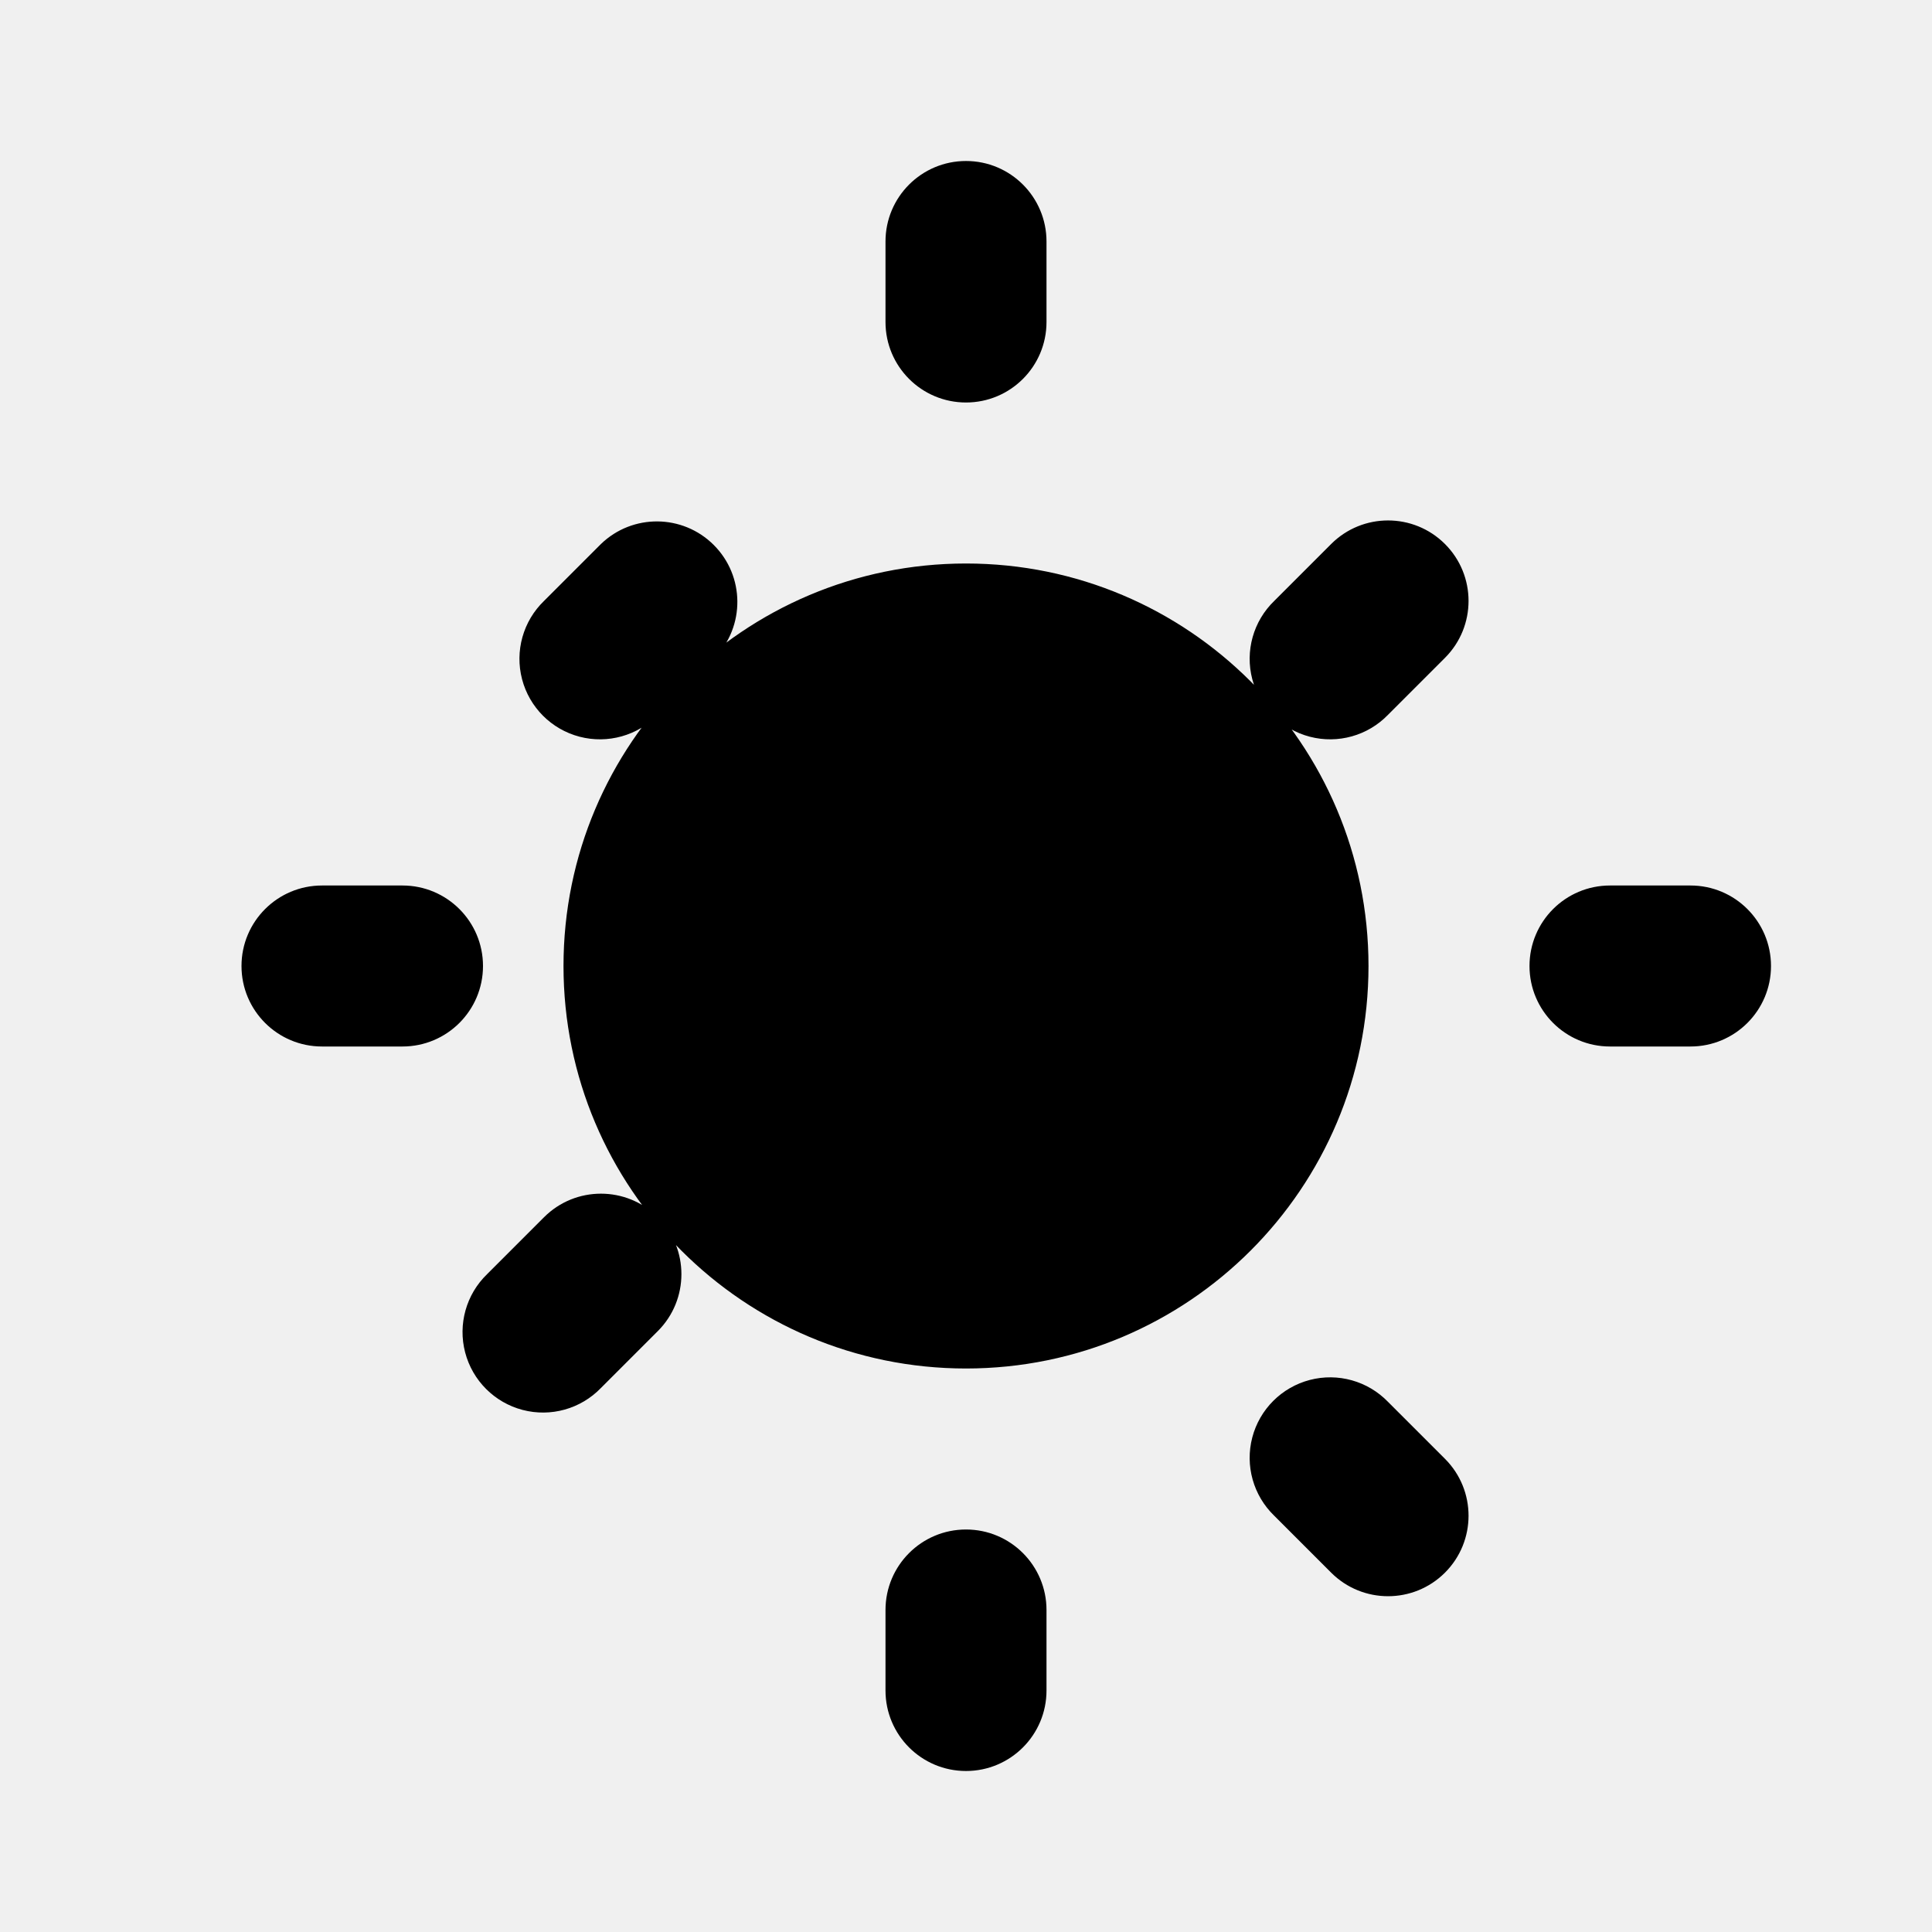
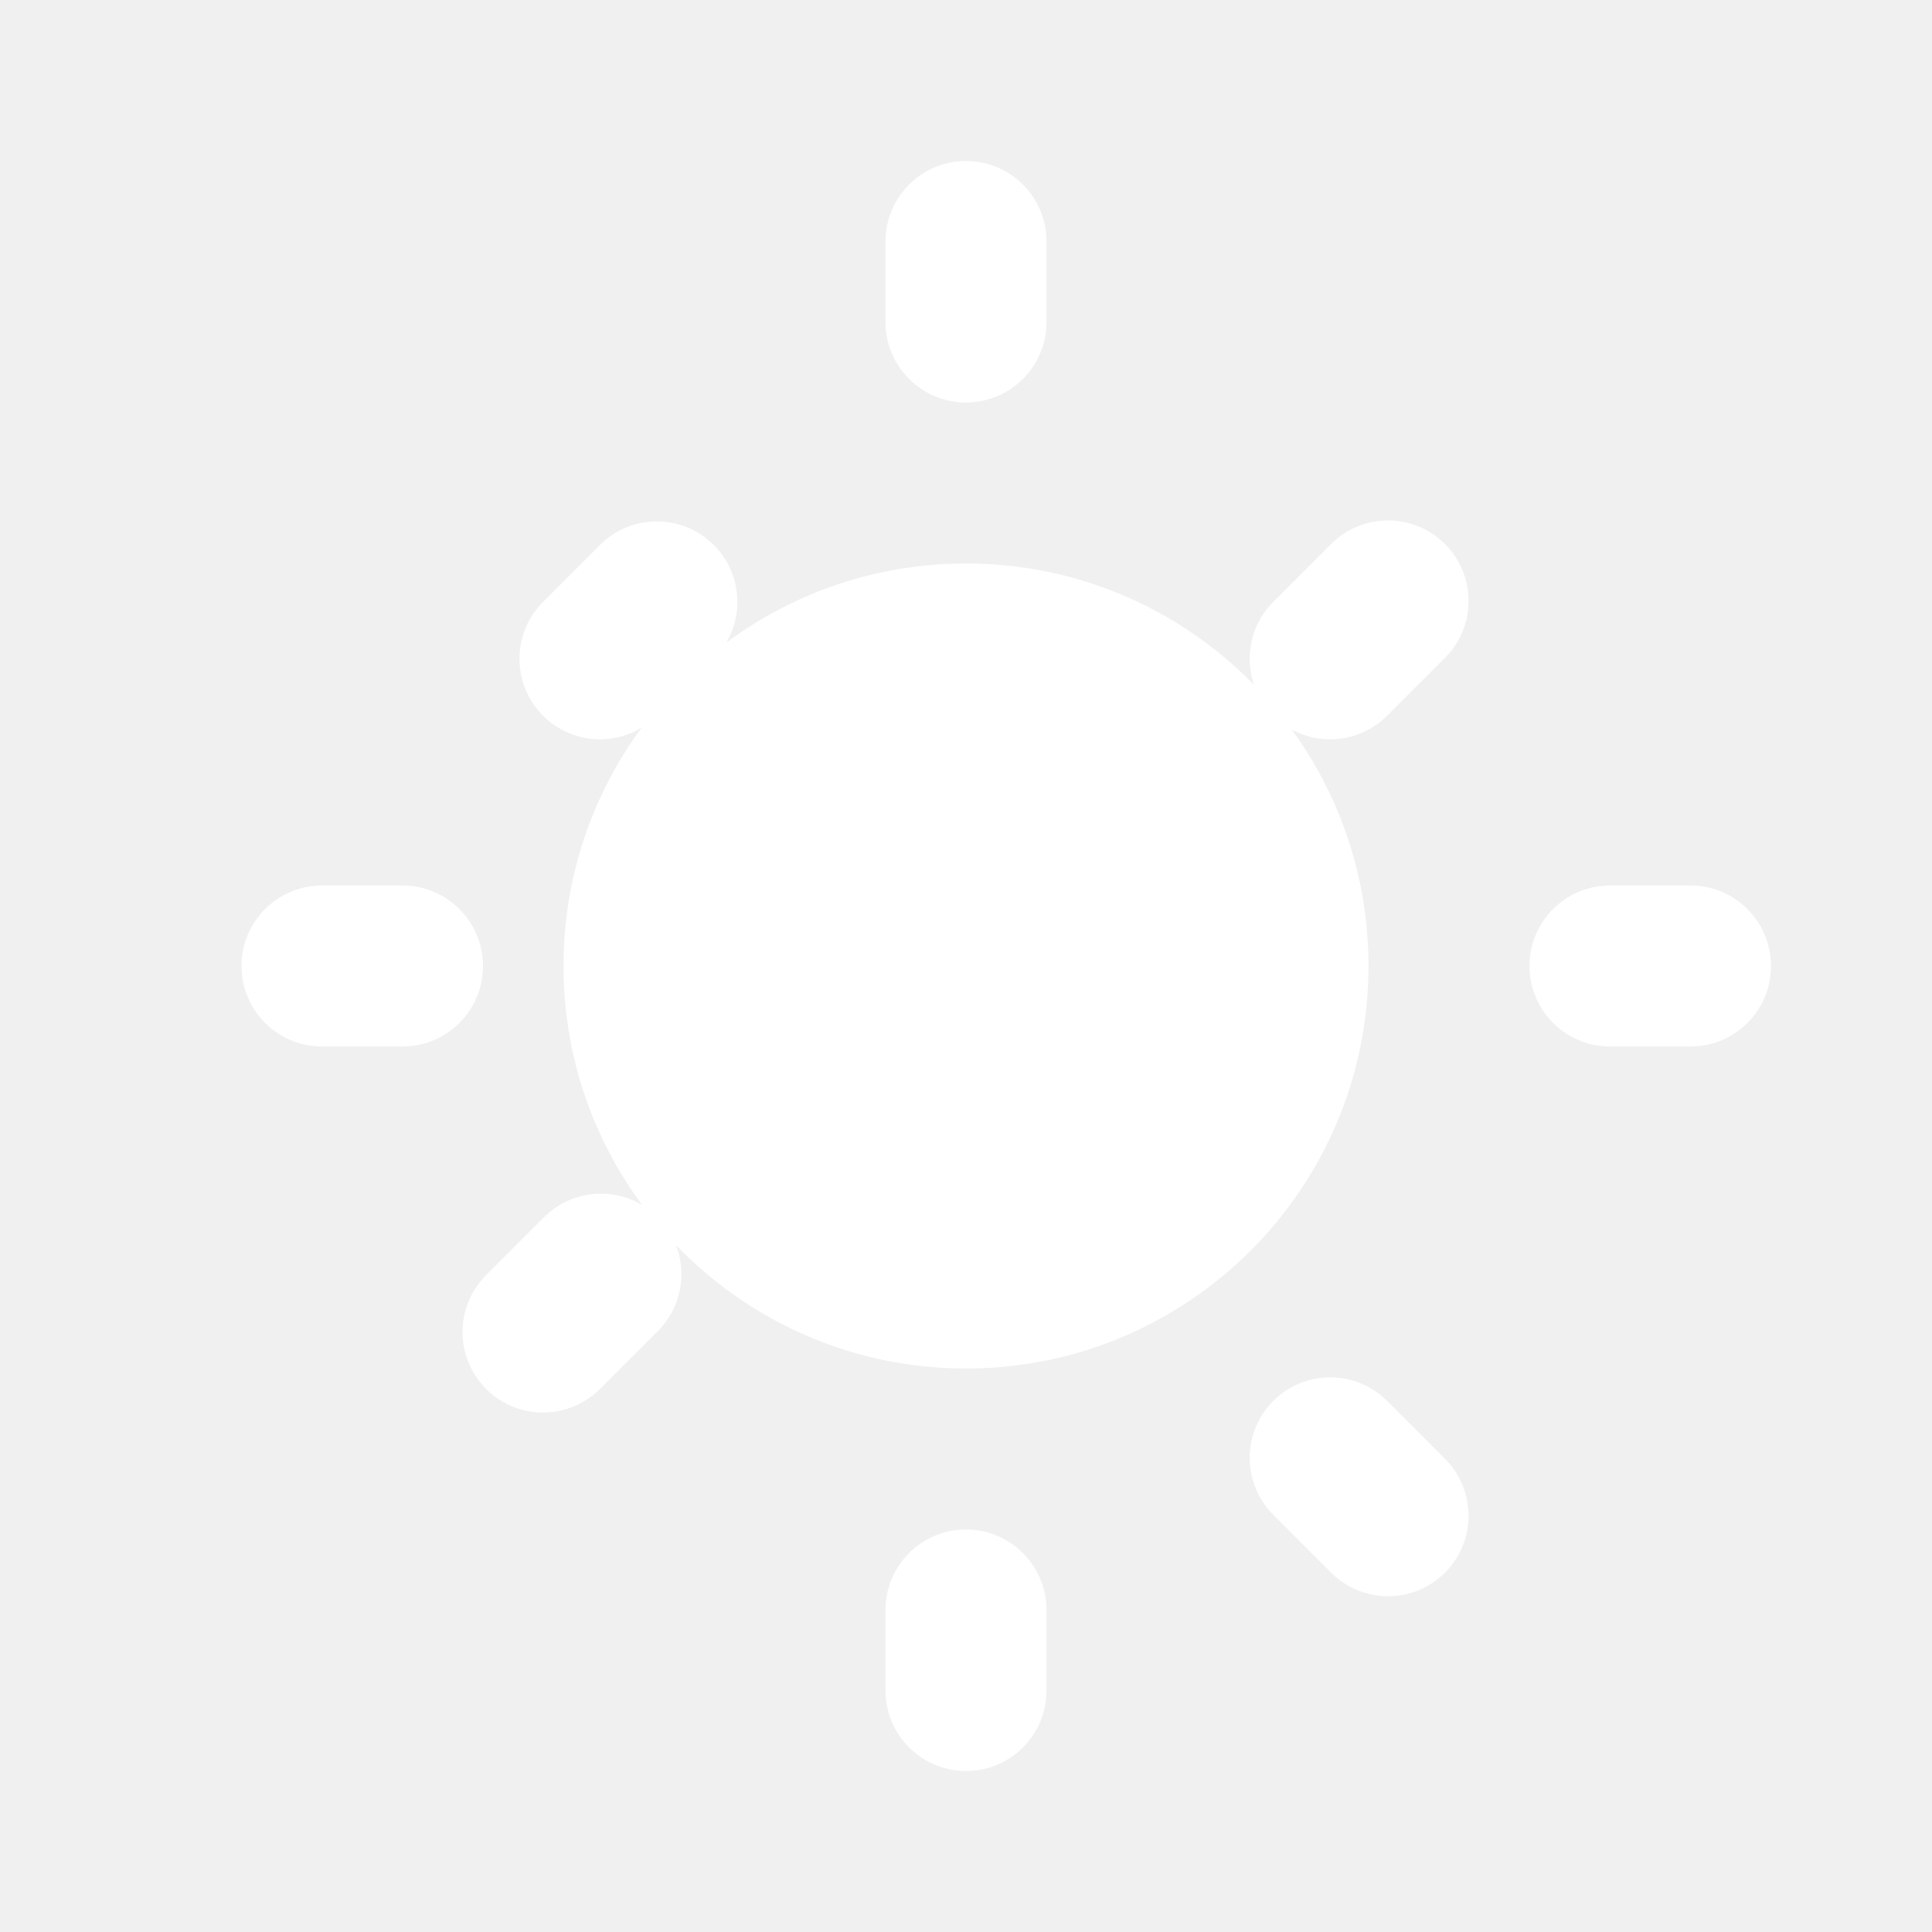
- <svg xmlns="http://www.w3.org/2000/svg" viewBox="0 0 24 24" fill="currentColor">
+ <svg xmlns="http://www.w3.org/2000/svg" viewBox="0 0 24 24" fill="#ffffff">
  <path d="M12 2a1 1 0 0 1 1 1v1a1 1 0 1 1-2 0V3a1 1 0 0 1 1-1Zm0 17a1 1 0 0 1 1 1v1a1 1 0 1 1-2 0v-1a1 1 0 0 1 1-1Zm10-7a1 1 0 0 1-1 1h-1a1 1 0 1 1 0-2h1a1 1 0 0 1 1 1ZM5 13H4a1 1 0 1 1 0-2h1a1 1 0 1 1 0 2Zm12.95 6.536a1 1 0 0 1-1.414 0l-.707-.707a1 1 0 1 1 1.414-1.414l.707.707a1 1 0 0 1 0 1.414ZM8.172 8.879a1 1 0 1 1-1.414-1.414l.707-.707a1 1 0 0 1 1.414 1.414l-.707.707Zm9.778-2.121a1 1 0 0 1 0 1.414l-.707.707a1 1 0 1 1-1.414-1.414l.707-.707a1 1 0 0 1 1.414 0ZM8.172 15.121a1 1 0 0 1 0 1.414l-.707.707a1 1 0 1 1-1.414-1.414l.707-.707a1 1 0 0 1 1.414 0ZM12 7a5 5 0 1 1 0 10 5 5 0 0 1 0-10Z" />
</svg>
